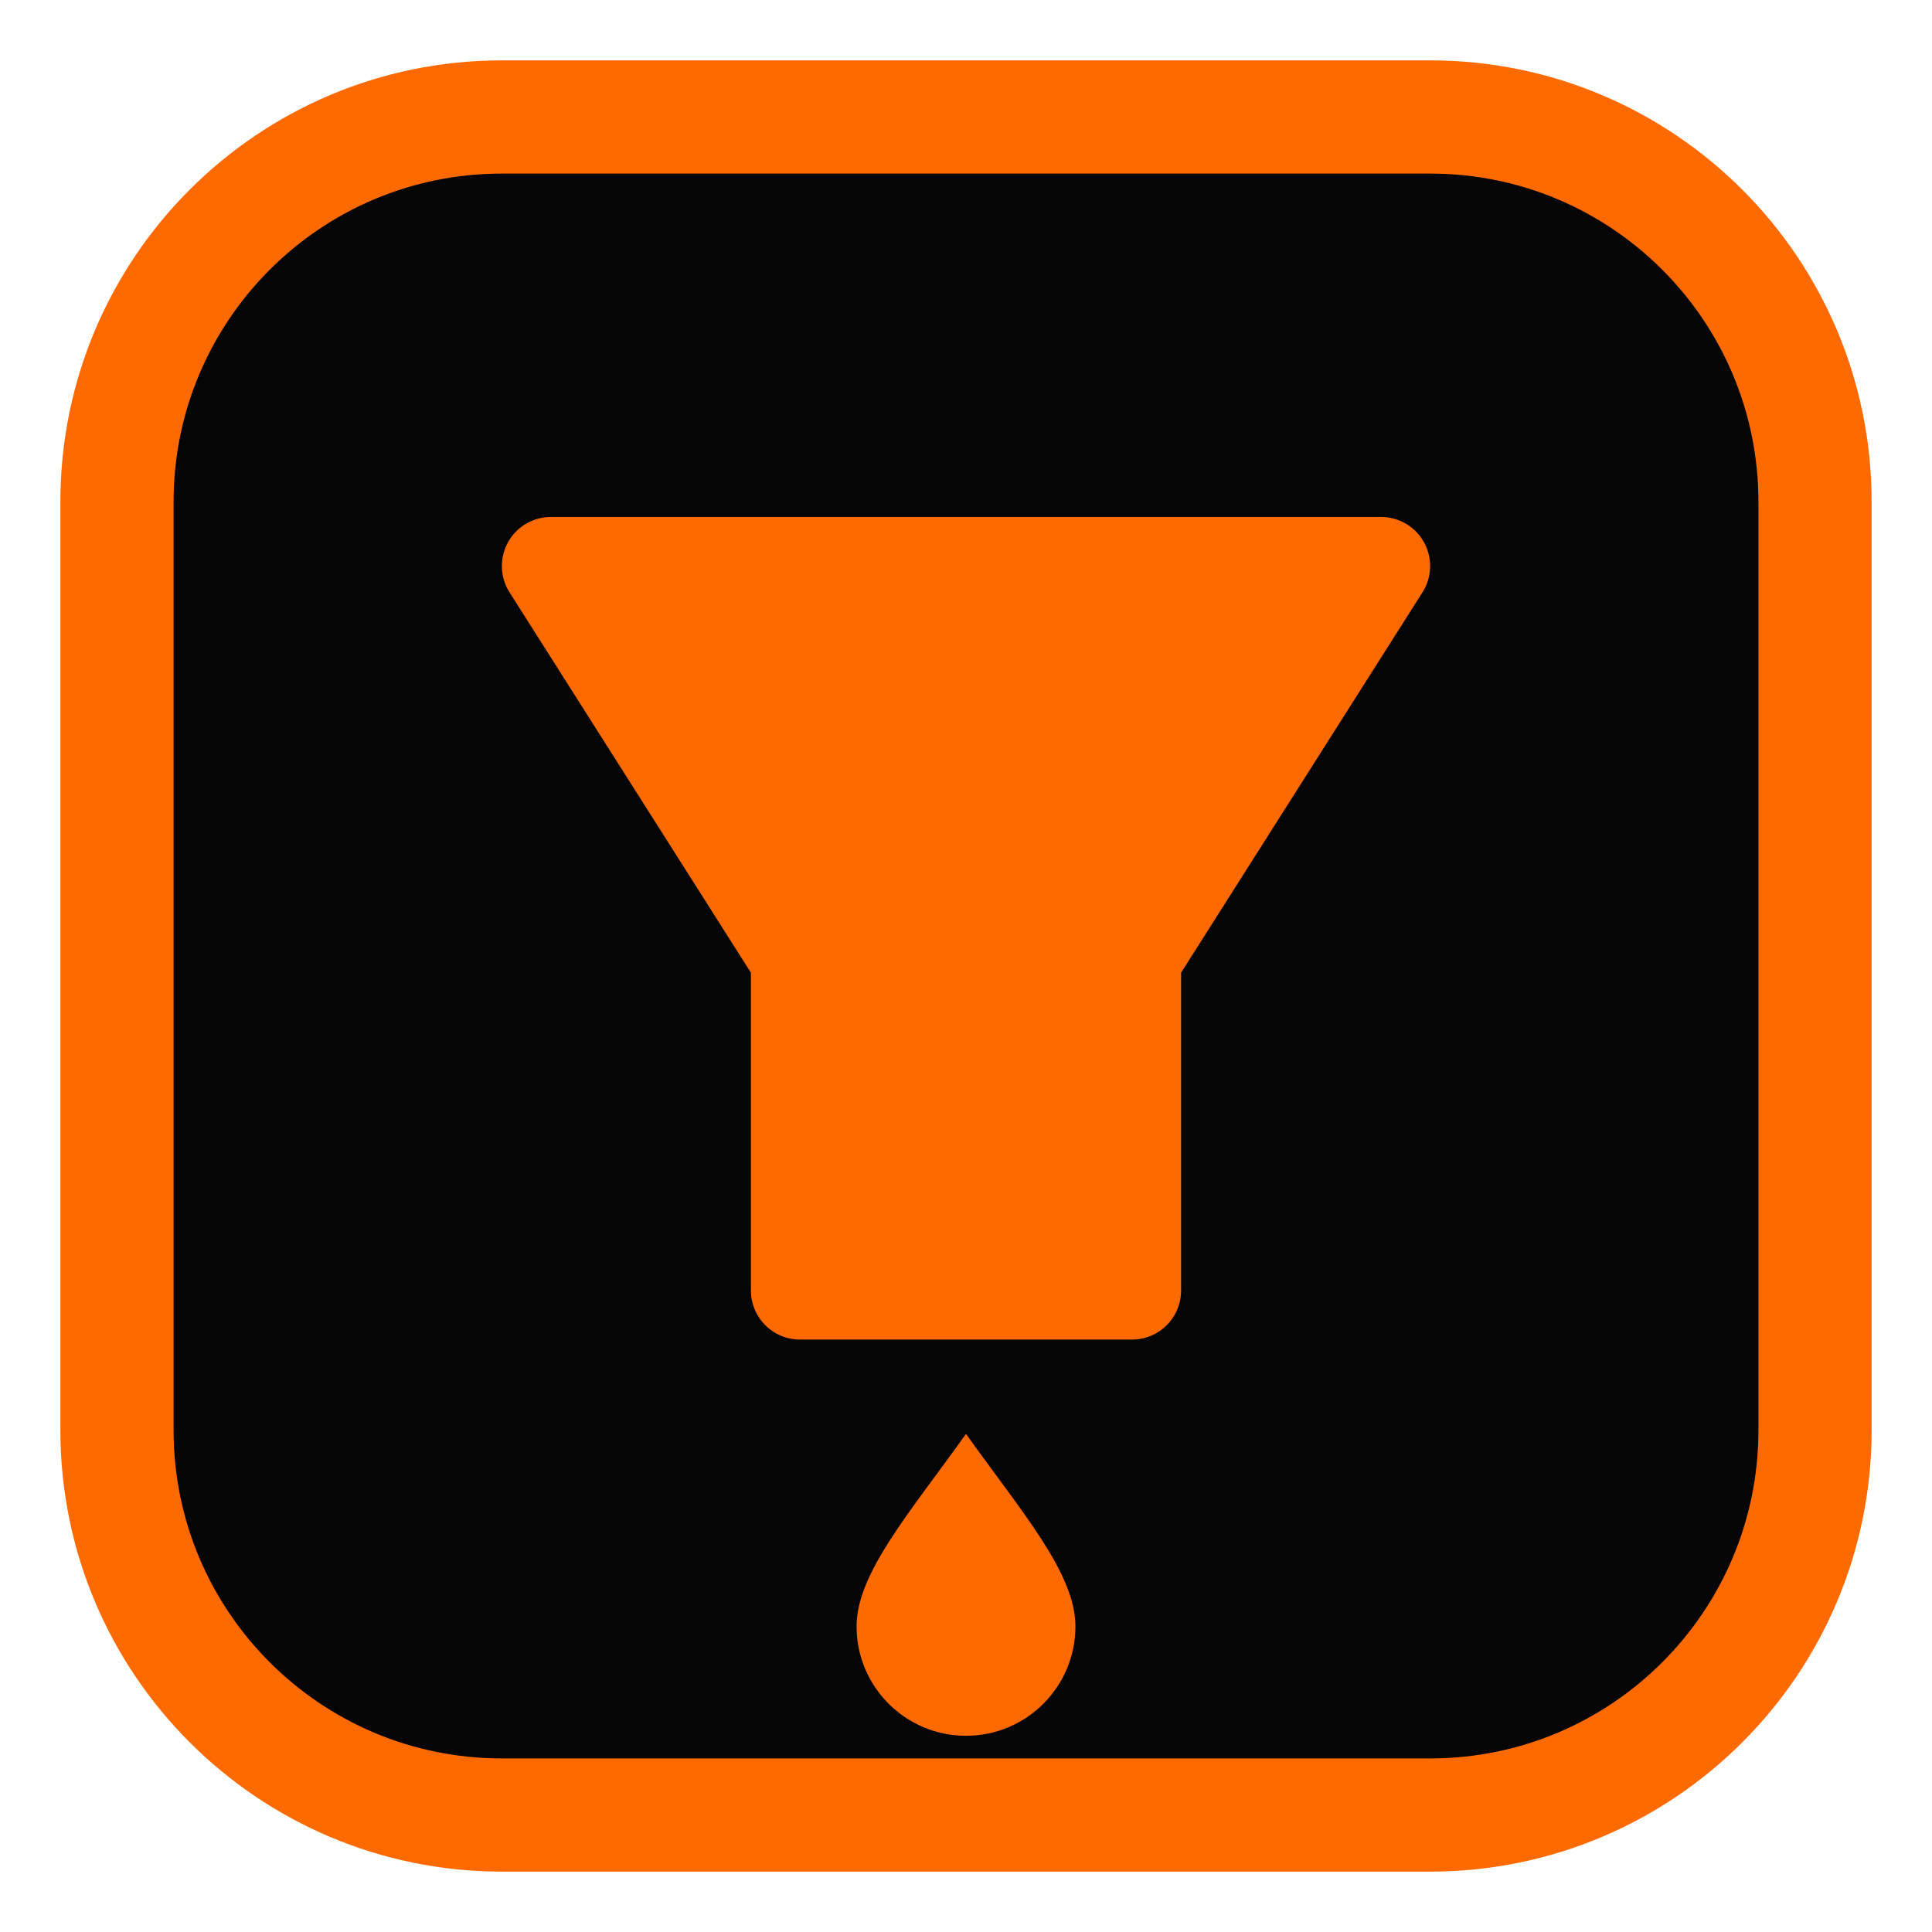
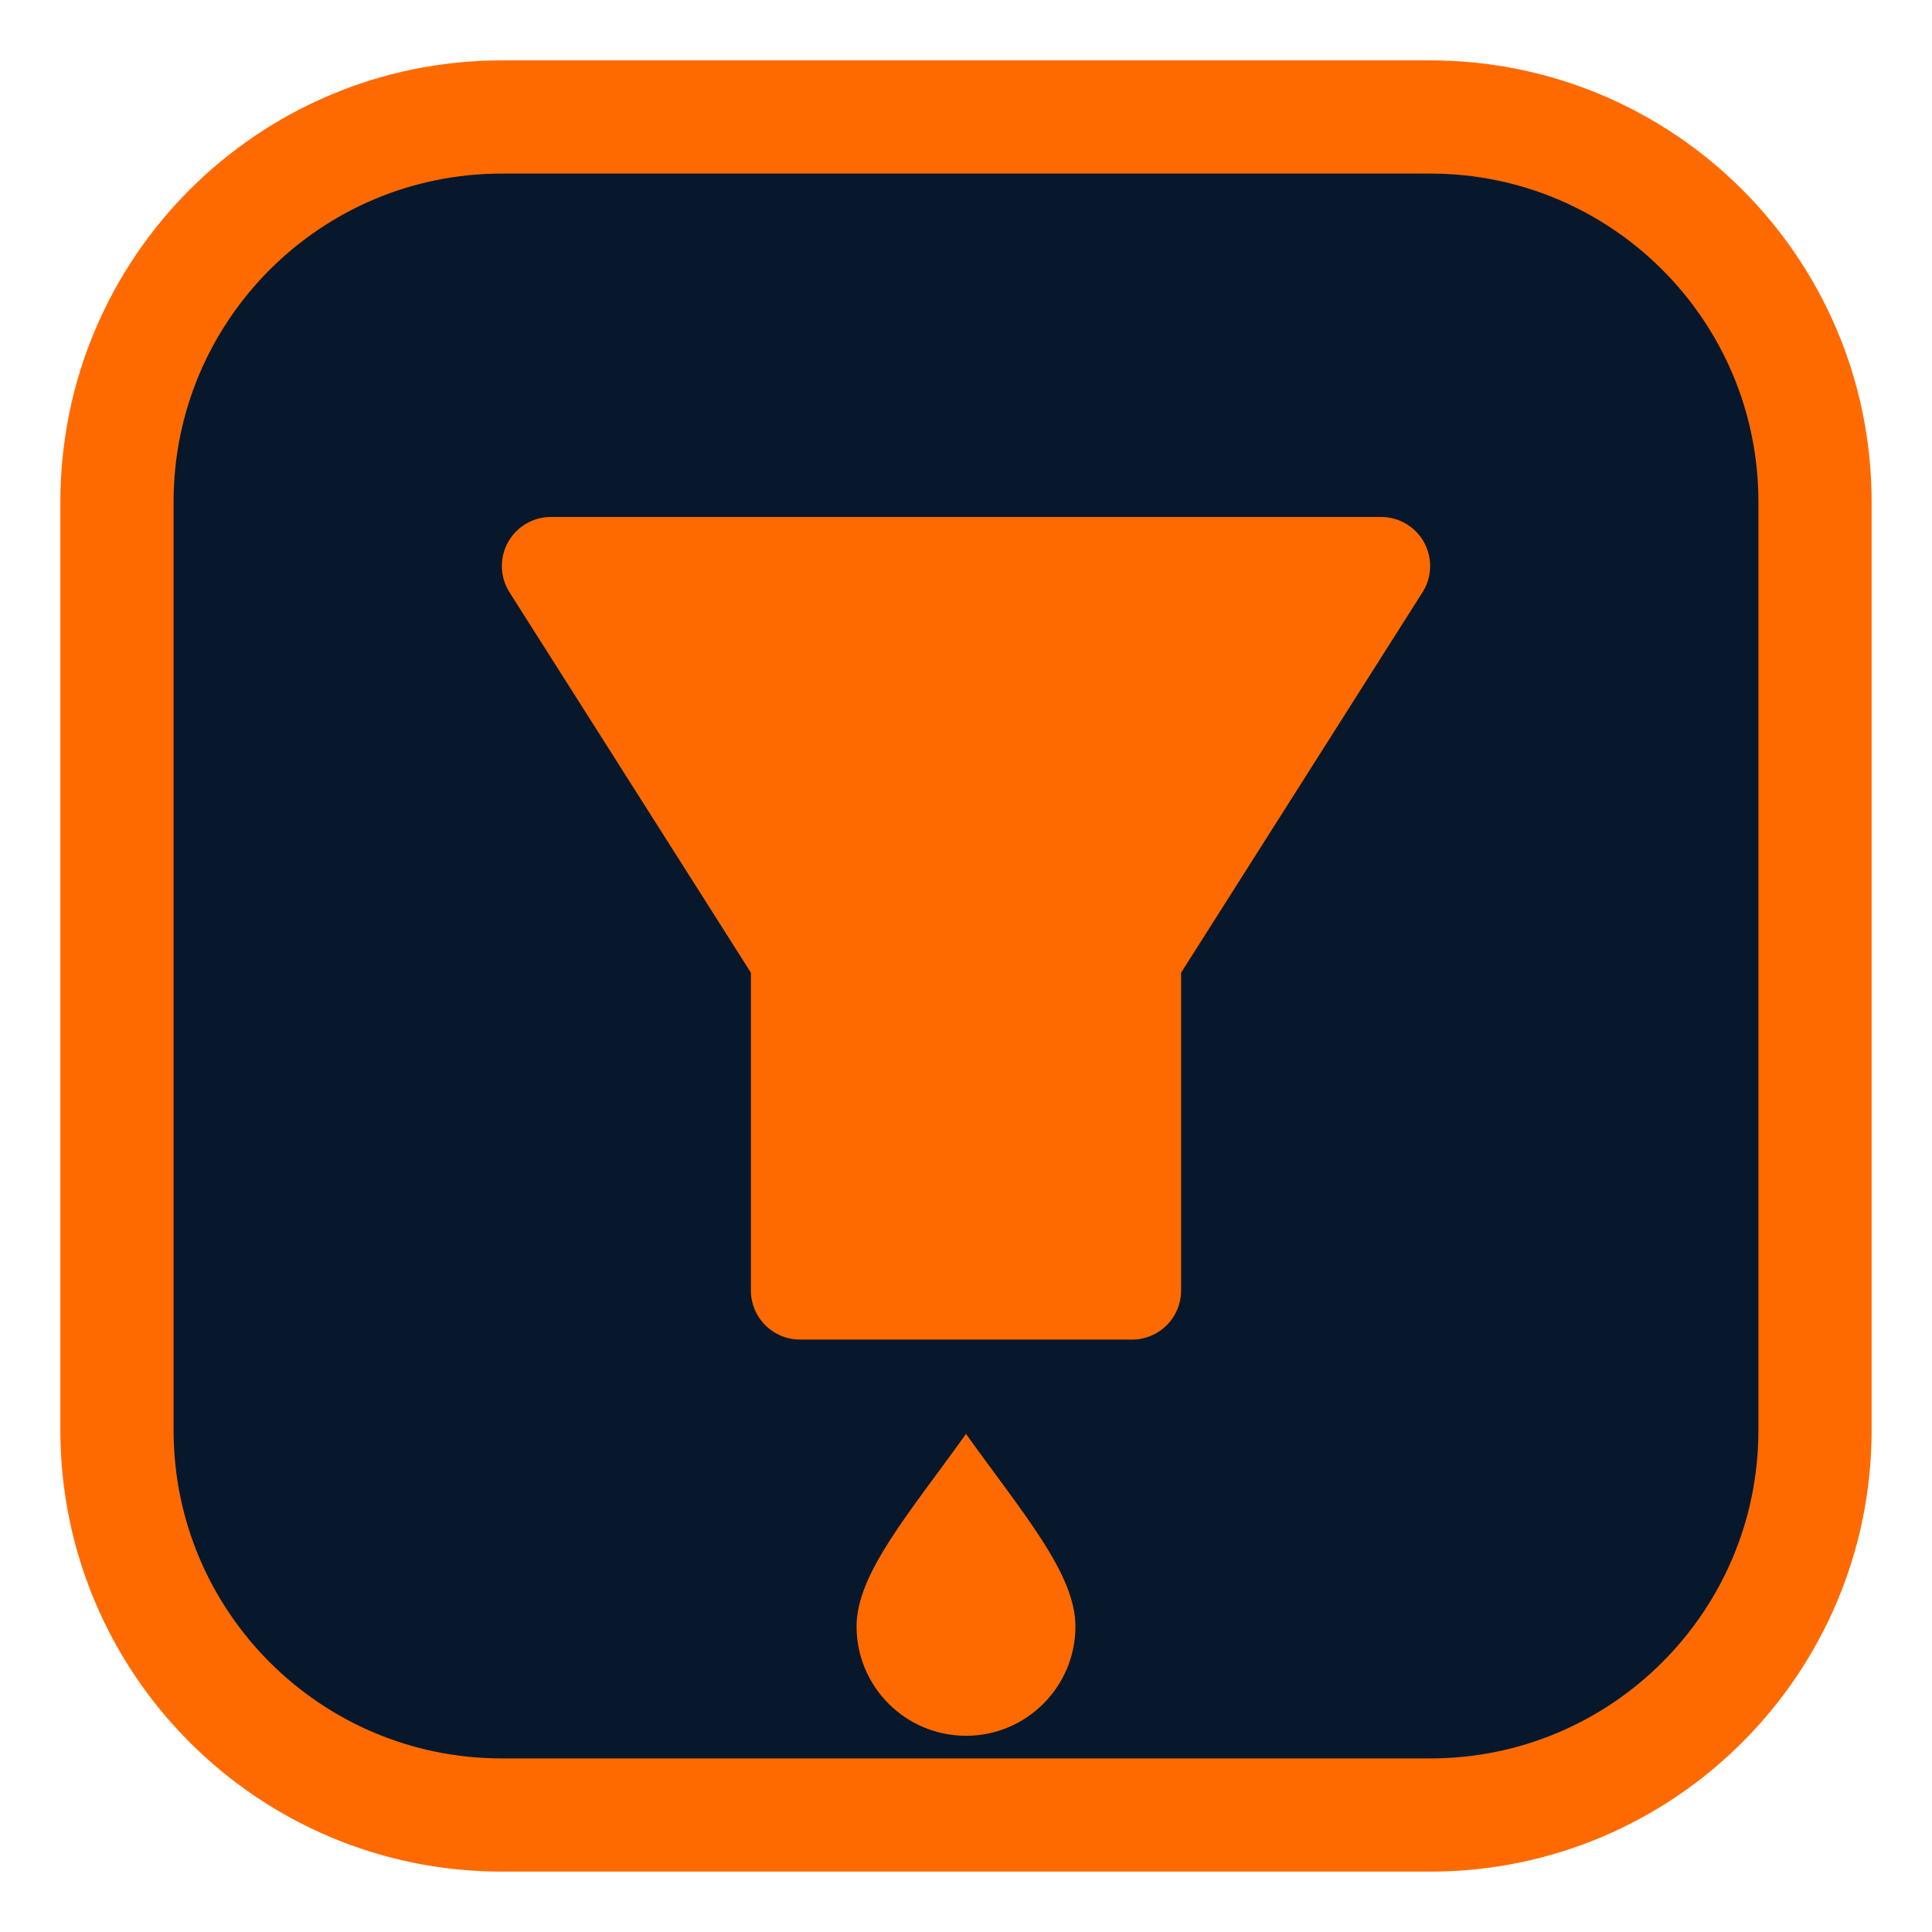
<svg xmlns="http://www.w3.org/2000/svg" width="512" height="512" viewBox="0 0 512 512" fill="none">
-   <rect x="31" y="31" width="450" height="450" rx="102" fill="#050505" stroke="#FF6A00" stroke-width="30" />
+   <rect x="31" y="31" width="450" height="450" rx="102" fill="#07182D" stroke="#FF6A00" stroke-width="30" />
  <path d="M146 150 L366 150 L300 254 L300 342 L212 342 L212 254 Z" fill="#FF6A00" stroke="#FF6A00" stroke-width="26" stroke-linejoin="round" />
  <path d="M256 380 C241 401 227 417 227 431 A29 29 0 0 0 285 431 C285 417 271 401 256 380 Z" fill="#FF6A00" />
</svg>
